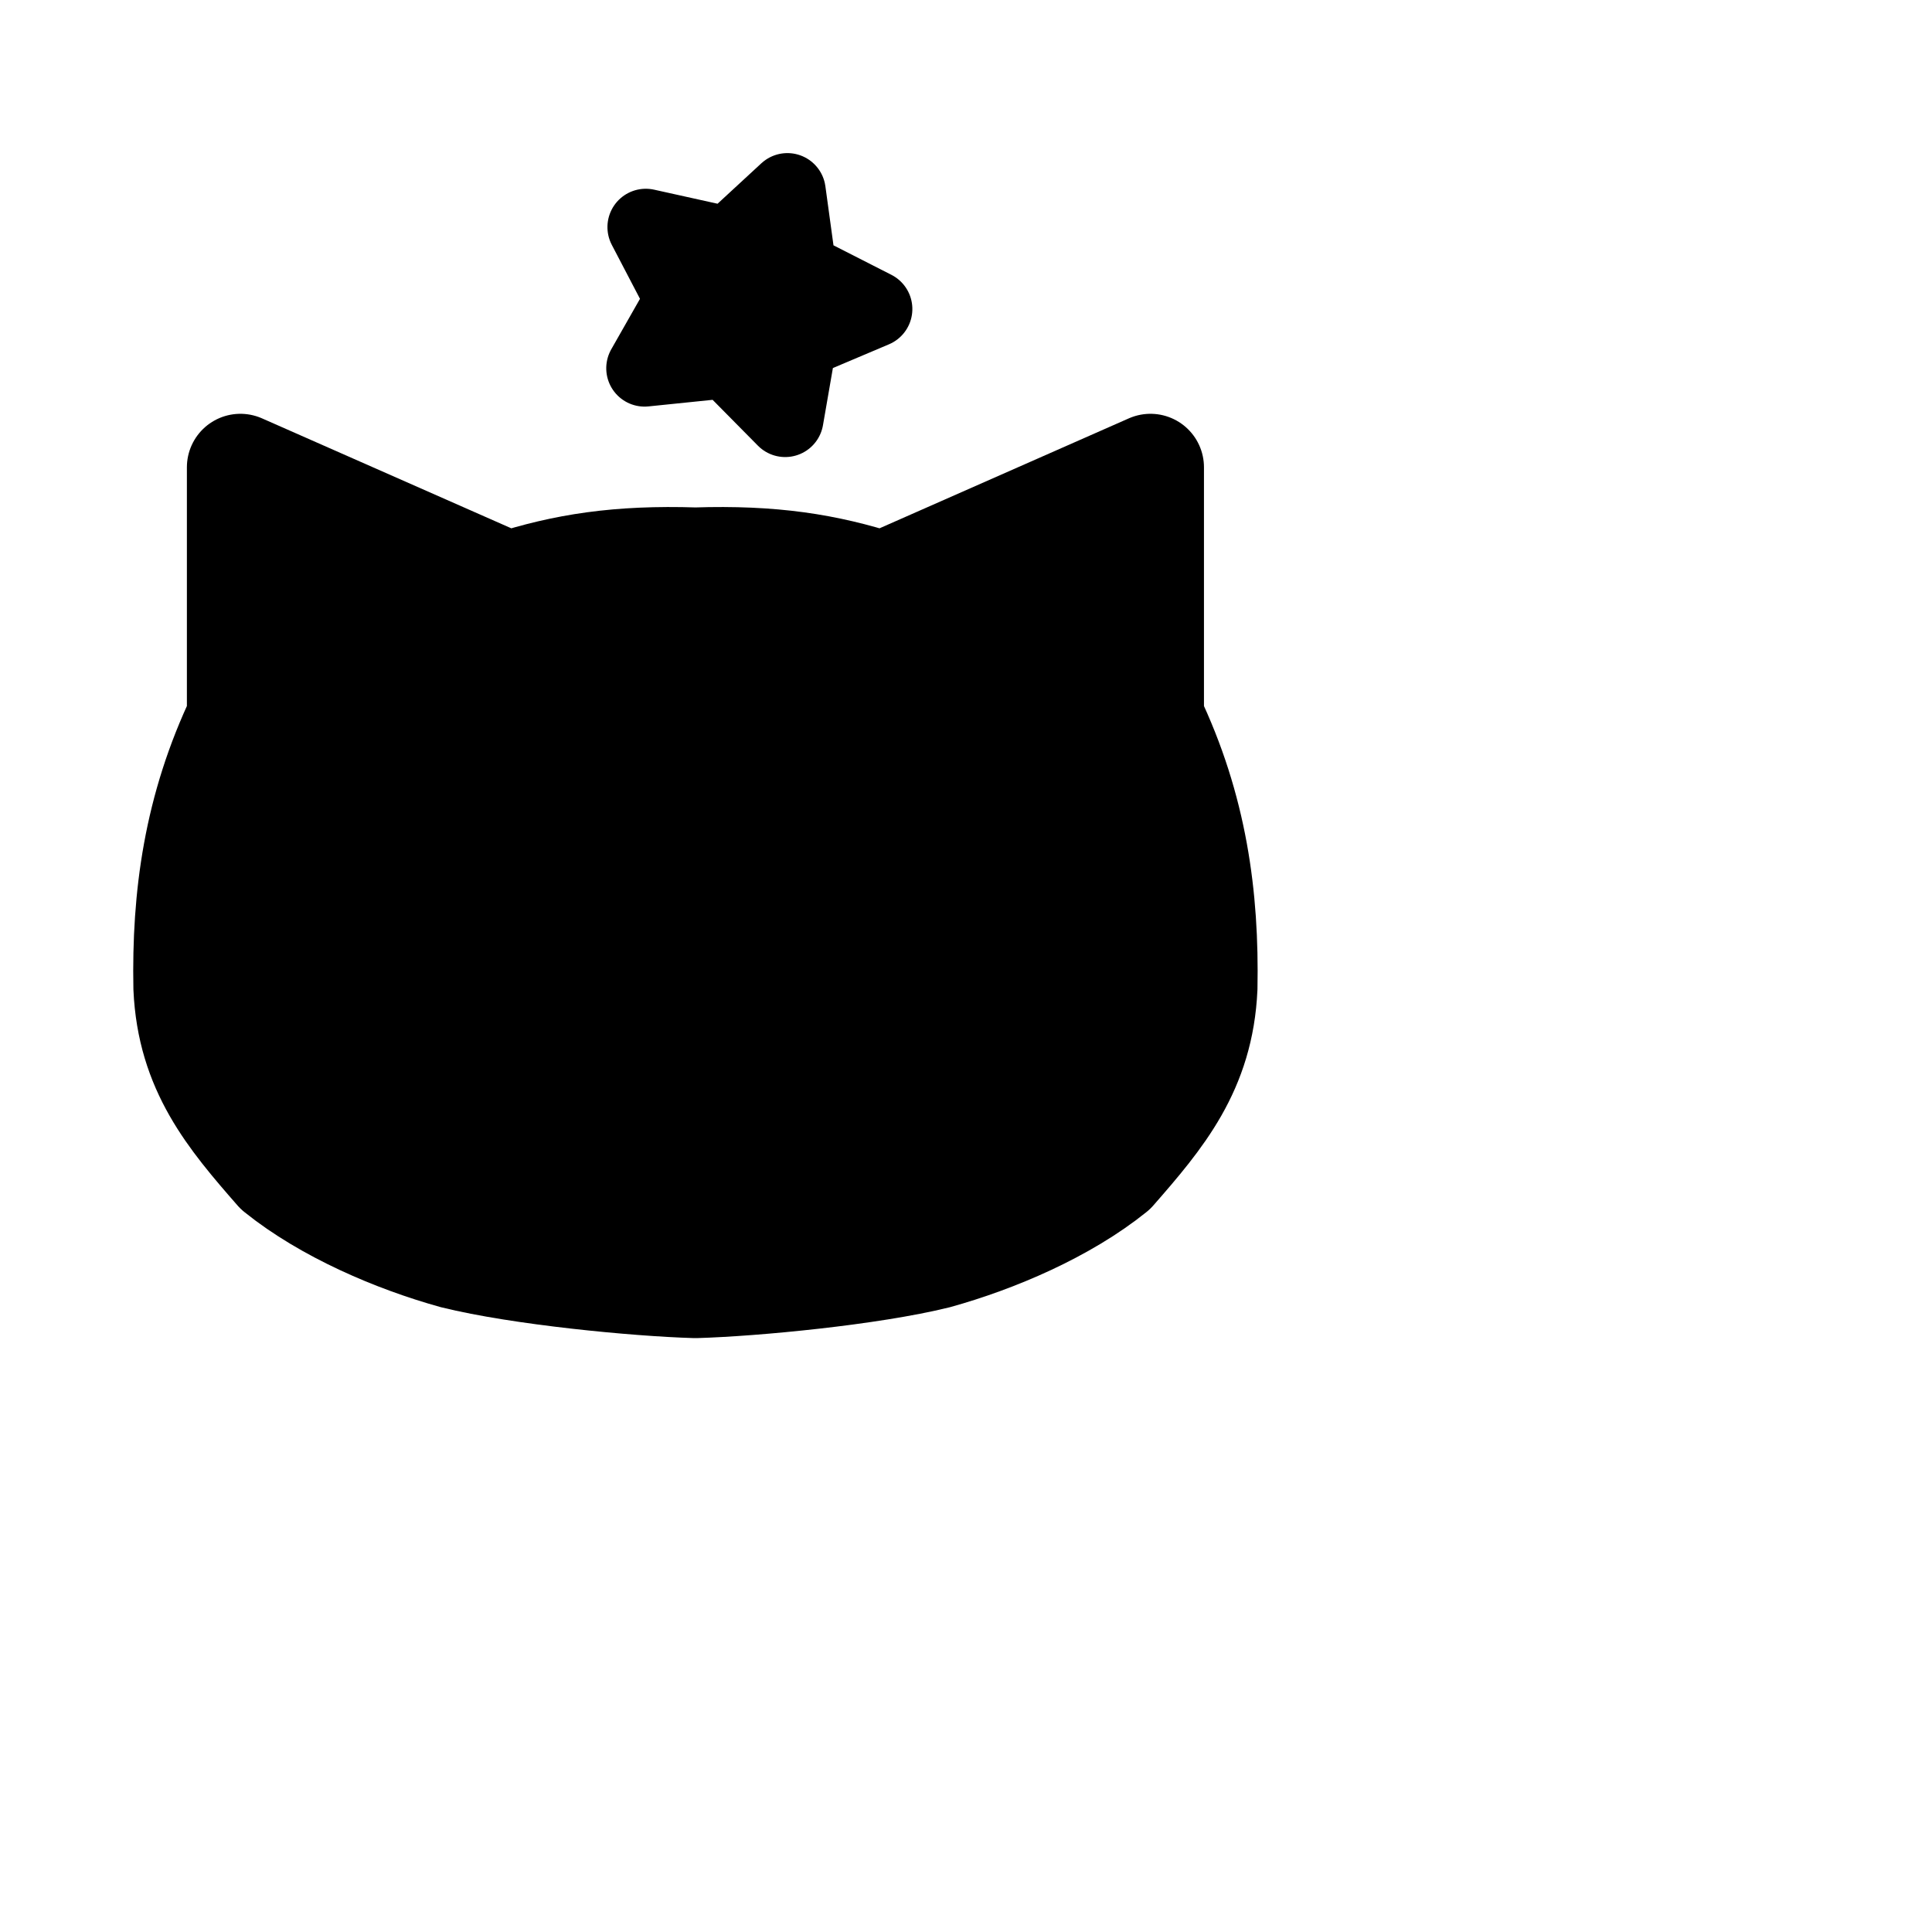
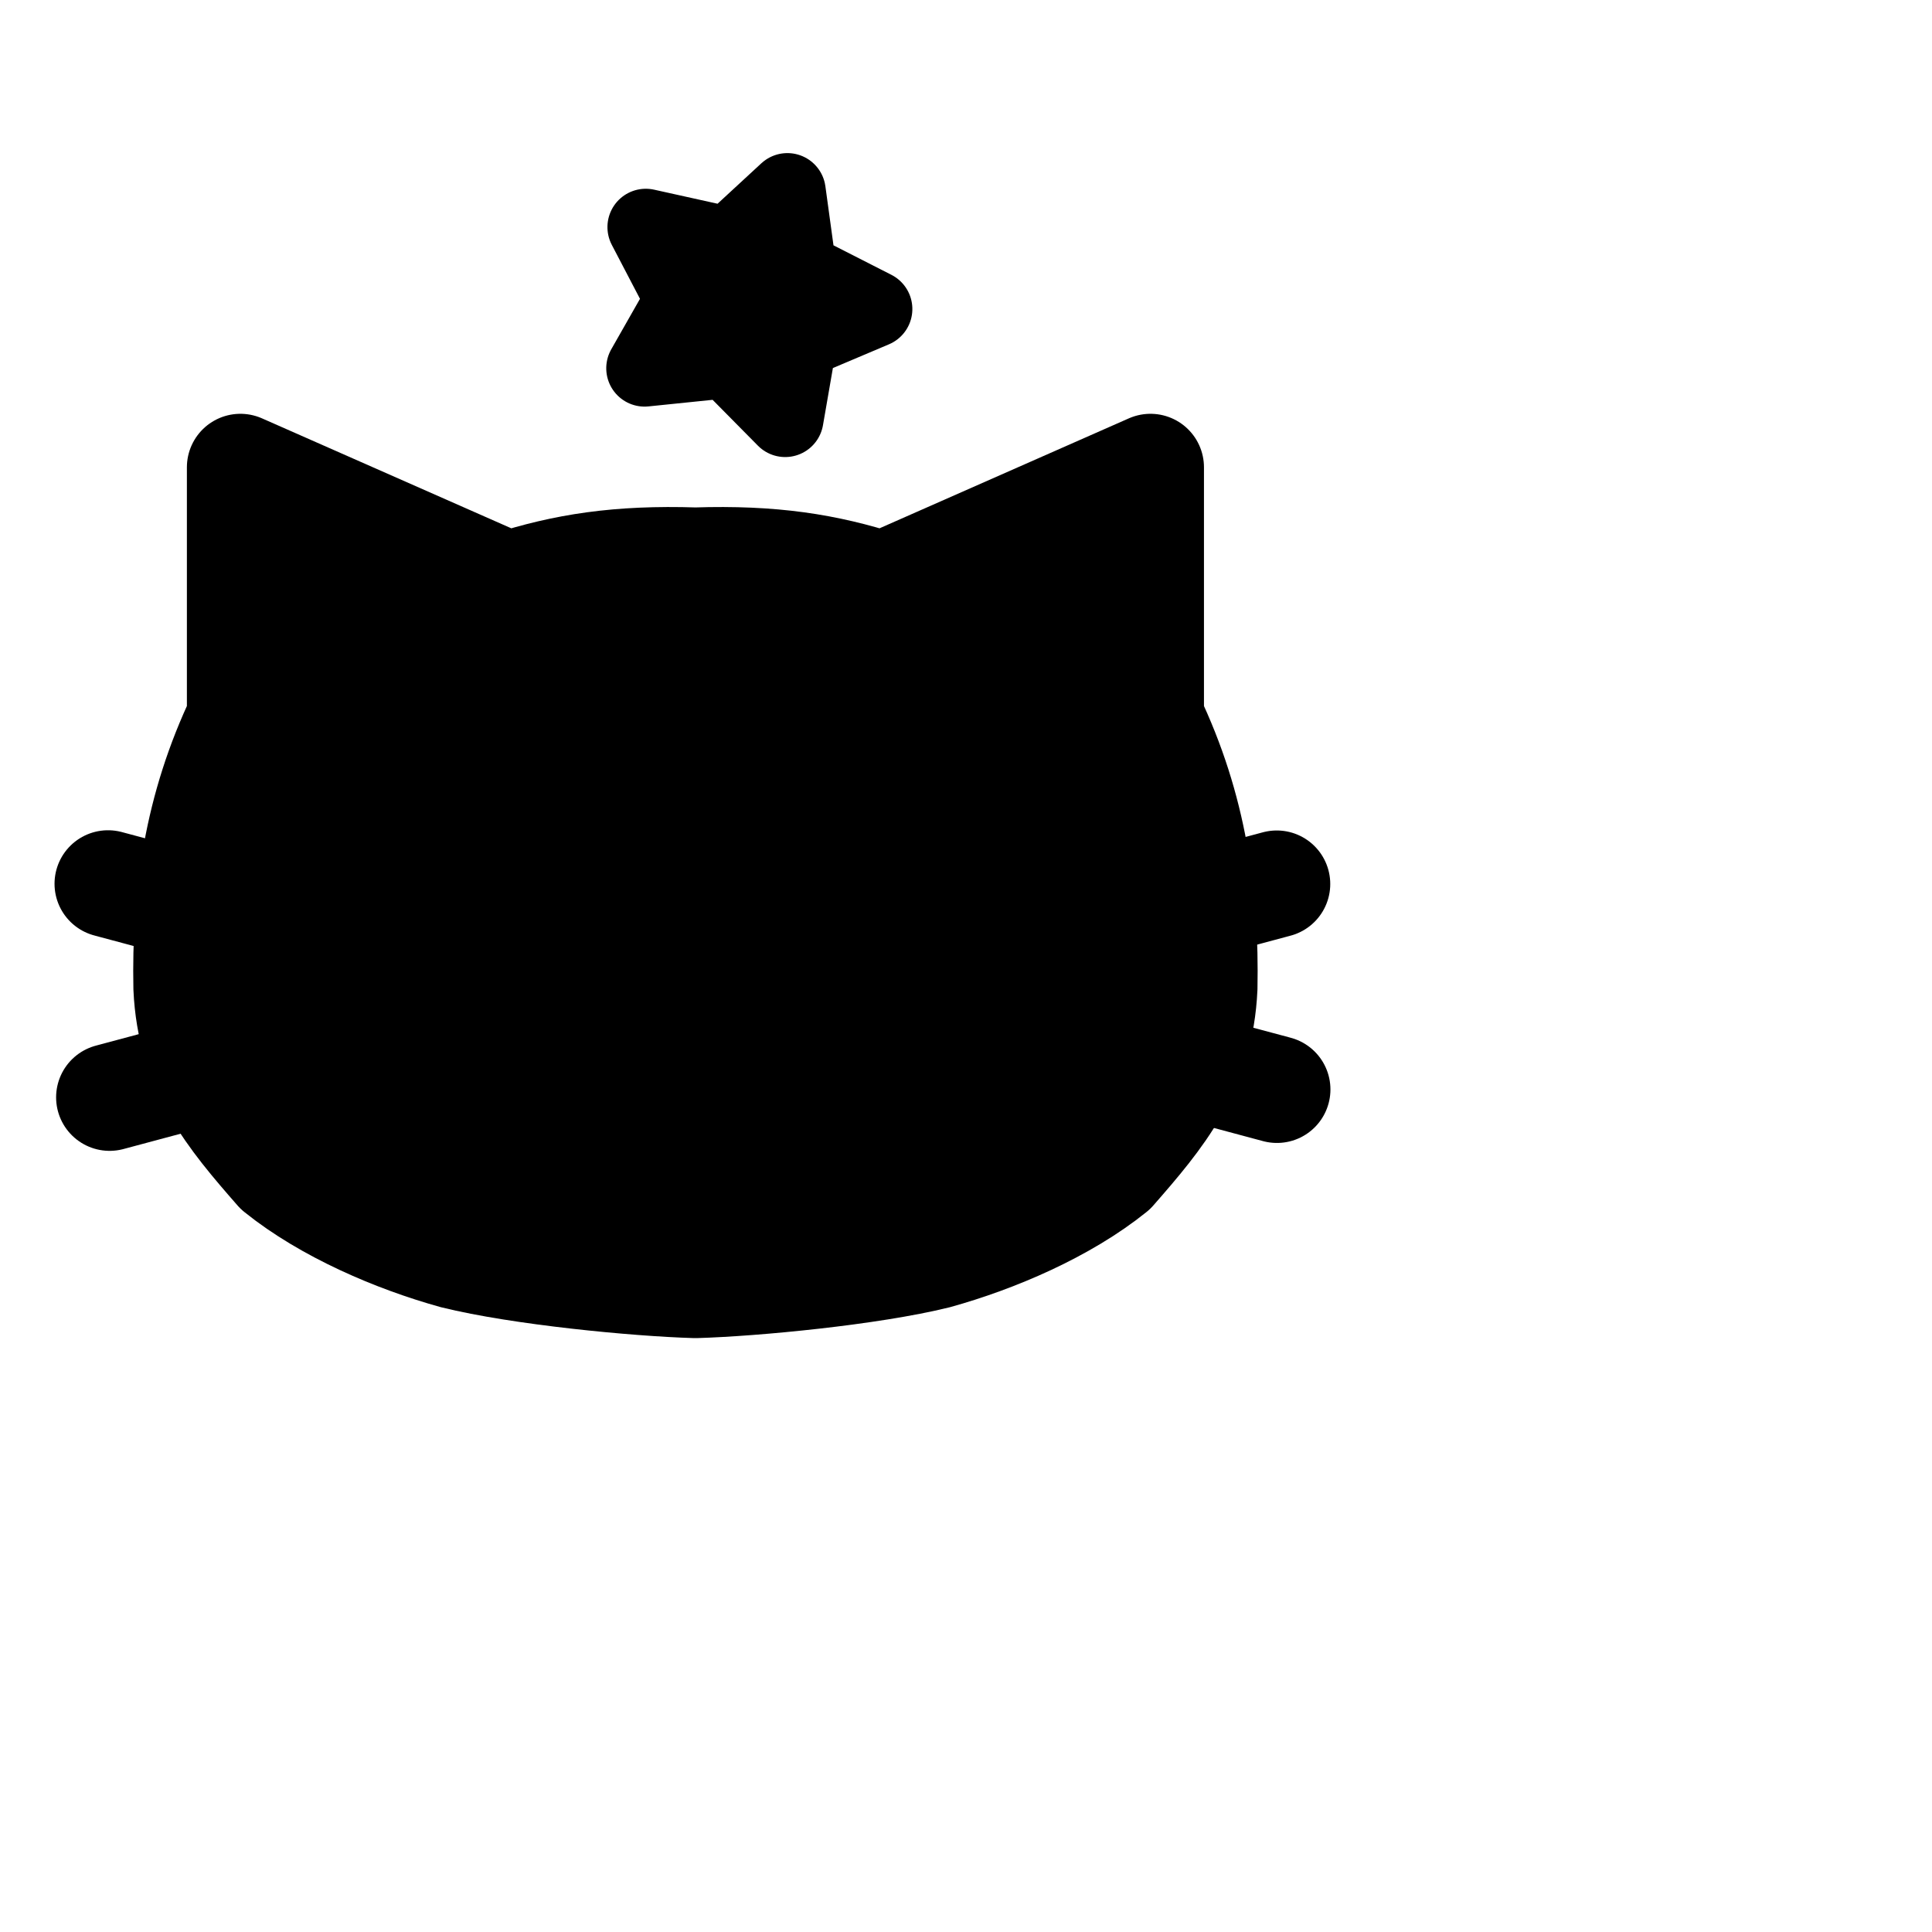
<svg xmlns="http://www.w3.org/2000/svg" viewBox="0 0 512 512">
  <path id="shape0" transform="matrix(0.9846555 0 0 0.9846555 49.48558 123.84)" fill="#000000" fill-rule="evenodd" stroke="#000000" stroke-width="28.8" stroke-linecap="round" stroke-linejoin="round" d="M136.912 219.972C152.801 219.515 184.104 216.487 201.78 212.115C217.613 207.716 236.078 199.846 249.3 189.202C262.021 174.664 272.802 161.89 273.78 140.101C274.244 115.66 271.077 91.873 259.38 67.432L259.38 2.58431e-14L187.38 31.752C172.131 26.828 157.604 24.534 136.912 25.205C116.219 24.534 101.693 26.828 86.443 31.752L14.443 0L14.443 67.432C2.746 91.873 -0.42 115.66 0.043 140.101C1.021 161.89 11.802 174.664 24.523 189.202C37.745 199.846 56.21 207.716 72.043 212.115C89.719 216.487 121.022 219.515 136.912 219.972Z" />
+   <path id="shape1" transform="matrix(0.9846555 0 0 0.9846555 291.3594 234.2632)" fill="none" stroke="#000000" stroke-width="28.8" stroke-linecap="round" stroke-linejoin="miter" stroke-miterlimit="2.16" d="M0 12.788L47.724 0" />
+   <path id="shape3" transform="matrix(0.9846555 0 0 0.9846555 28.62933 234.2051)" fill="none" stroke="#000000" stroke-width="28.8" stroke-linecap="round" stroke-linejoin="miter" stroke-miterlimit="2.16" d="M47.944 12.847L0 0" />
+   <path id="shape4" transform="matrix(0.9846555 0 0 0.9846555 29.04716 277.8109)" fill="none" stroke="#000000" stroke-width="28.8" stroke-linecap="round" stroke-linejoin="miter" stroke-miterlimit="2.16" d="M0 13.201L49.268 0" />
+   <path id="shape2" transform="matrix(0.9846555 0 0 0.9846555 290.6504 275.9216)" fill="#000000" stroke="#000000" stroke-width="28.8" stroke-linecap="round" stroke-linejoin="miter" stroke-miterlimit="2.16" d="M0 0L48.494 12.994" />
  <path id="shape5" transform="matrix(1.062799 0.381396 -0.381396 1.062799 178.4261 39.88328)" fill="#000000" fill-rule="evenodd" stroke="#000000" stroke-width="18" stroke-linecap="round" stroke-linejoin="round" d="M28.454 0L37.104 16.583L56.907 19.102L42.794 32.116L45.981 50.378L28.454 41.981L10.926 50.378L14.113 32.116L0 19.102L19.804 16.583Z" />
</svg>
